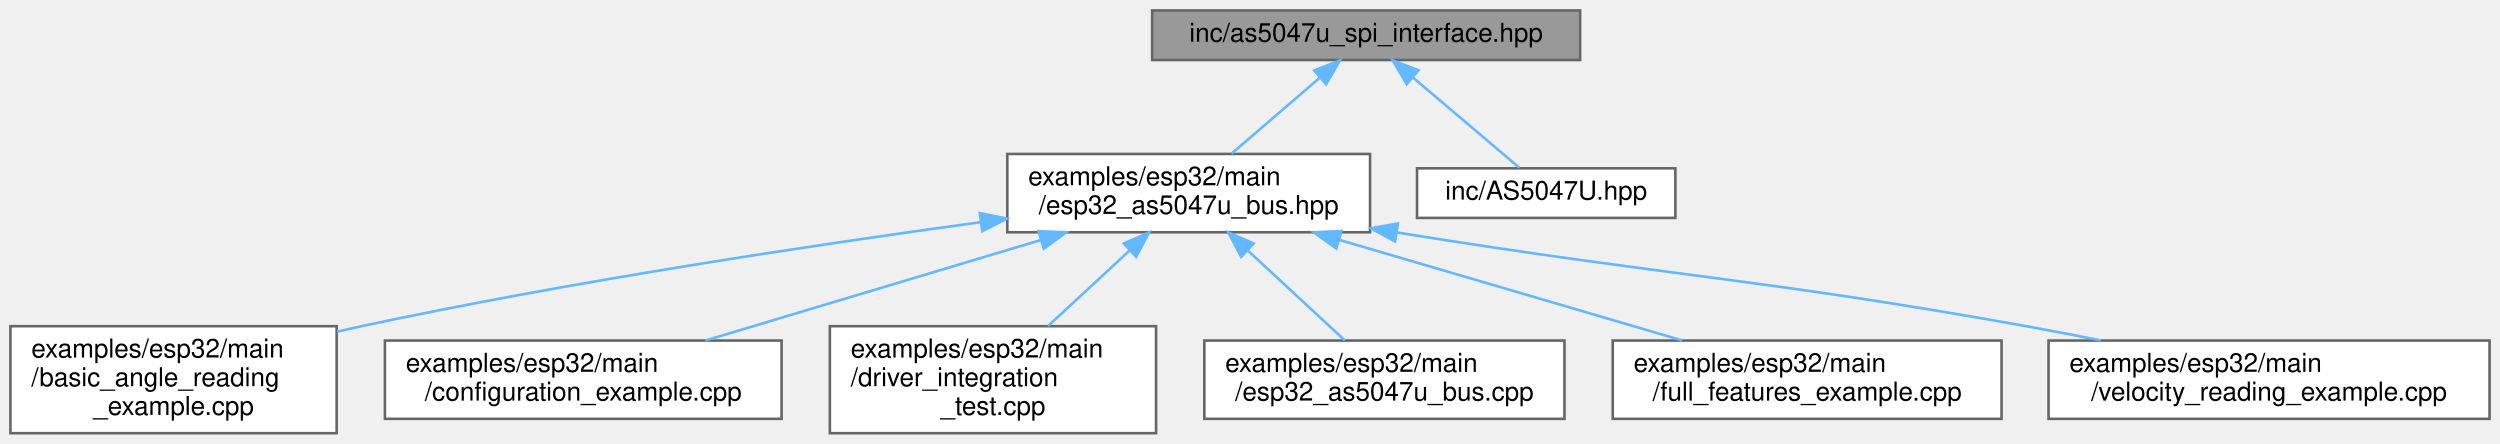
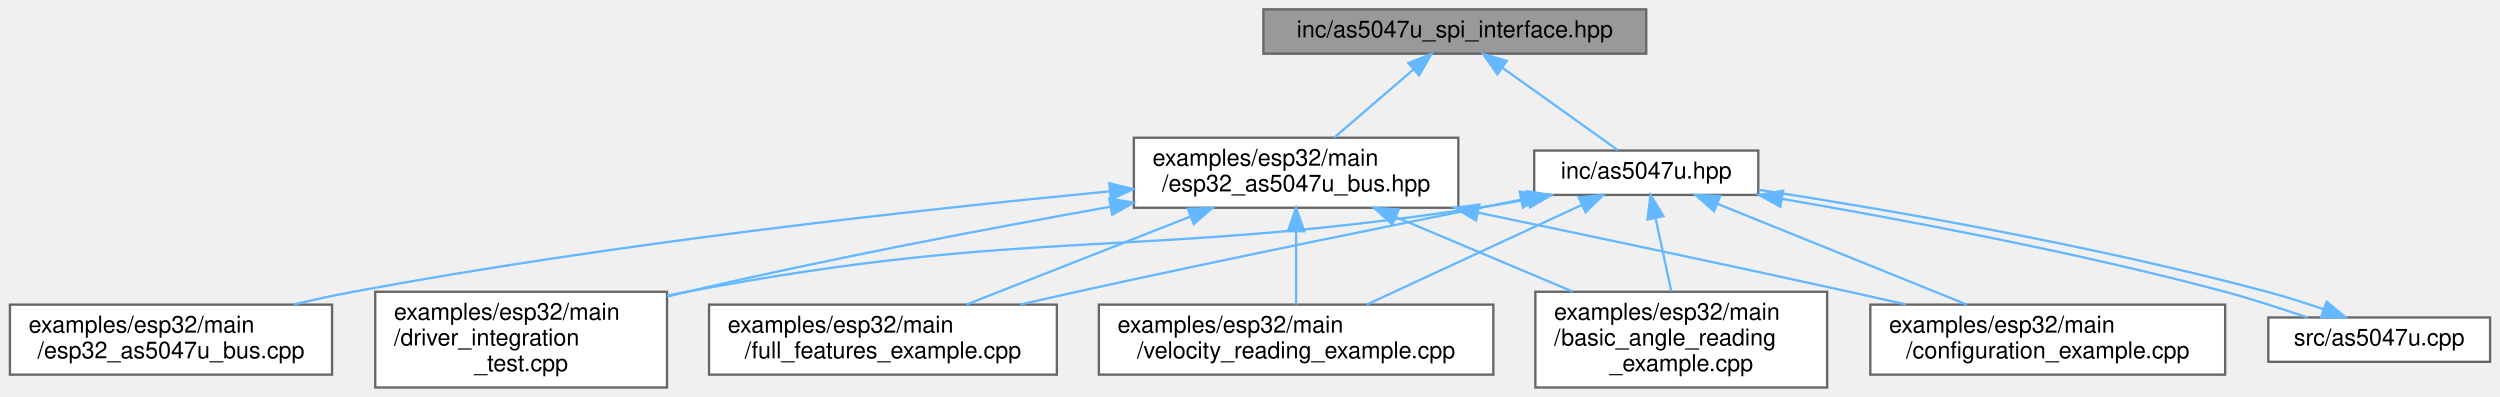
- <svg xmlns="http://www.w3.org/2000/svg" xmlns:xlink="http://www.w3.org/1999/xlink" width="958pt" height="170pt" viewBox="0.00 0.00 958.00 170.00">
+ <svg xmlns="http://www.w3.org/2000/svg" xmlns:xlink="http://www.w3.org/1999/xlink" width="1071pt" height="170pt" viewBox="0.00 0.00 1070.50 170.00">
  <g id="graph0" class="graph" transform="scale(1 1) rotate(0) translate(4 166)">
    <g id="Node000001" class="node">
      <g id="a_Node000001">
        <a xlink:title="CRTP-based SPI bus interface for AS5047U driver.">
-           <polygon fill="#999999" stroke="#666666" points="601.5,-162 437.5,-162 437.5,-143 601.5,-143 601.5,-162" />
-           <text text-anchor="middle" x="519.5" y="-150" font-family="Helvetica,sans-Serif" font-size="10.00">inc/as5047u_spi_interface.hpp</text>
+           <polygon fill="#999999" stroke="#666666" points="701,-162 537,-162 537,-143 701,-143 701,-162" />
+           <text text-anchor="middle" x="619" y="-150" font-family="Helvetica,sans-Serif" font-size="10.00">inc/as5047u_spi_interface.hpp</text>
        </a>
      </g>
    </g>
    <g id="Node000002" class="node">
      <g id="a_Node000002">
        <a xlink:href="esp32__as5047u__bus_8hpp.html" target="_top" xlink:title="ESP32 SPI transport implementation for AS5047U driver.">
-           <polygon fill="white" stroke="#666666" points="521,-107 382,-107 382,-77 521,-77 521,-107" />
-           <text text-anchor="start" x="390" y="-95" font-family="Helvetica,sans-Serif" font-size="10.00">examples/esp32/main</text>
-           <text text-anchor="middle" x="451.5" y="-84" font-family="Helvetica,sans-Serif" font-size="10.00">/esp32_as5047u_bus.hpp</text>
+           <polygon fill="white" stroke="#666666" points="620.5,-107 481.5,-107 481.5,-77 620.5,-77 620.5,-107" />
+           <text text-anchor="start" x="489.5" y="-95" font-family="Helvetica,sans-Serif" font-size="10.00">examples/esp32/main</text>
+           <text text-anchor="middle" x="551" y="-84" font-family="Helvetica,sans-Serif" font-size="10.00">/esp32_as5047u_bus.hpp</text>
        </a>
      </g>
    </g>
    <g id="edge1_Node000001_Node000002" class="edge">
      <g id="a_edge1_Node000001_Node000002">
        <a xlink:title=" ">
-           <path fill="none" stroke="#63b8ff" d="M501.76,-136.23C491.29,-127.23 478.13,-115.91 467.91,-107.11" />
-           <polygon fill="#63b8ff" stroke="#63b8ff" points="499.6,-139 509.47,-142.87 504.17,-133.69 499.6,-139" />
+           <path fill="none" stroke="#63b8ff" d="M601.26,-136.23C590.79,-127.23 577.63,-115.91 567.41,-107.11" />
+           <polygon fill="#63b8ff" stroke="#63b8ff" points="599.1,-139 608.97,-142.87 603.67,-133.69 599.1,-139" />
        </a>
      </g>
    </g>
    <g id="Node000009" class="node">
      <g id="a_Node000009">
-         <a xlink:href="AS5047U_8hpp.html" target="_top" xlink:title="Driver for AMS AS5047U Magnetic Rotary Position Sensor (C++21).">
-           <polygon fill="white" stroke="#666666" points="638,-101.5 539,-101.5 539,-82.5 638,-82.5 638,-101.5" />
-           <text text-anchor="middle" x="588.5" y="-89.5" font-family="Helvetica,sans-Serif" font-size="10.00">inc/AS5047U.hpp</text>
+         <a xlink:href="as5047u_8hpp.html" target="_top" xlink:title="Driver for AMS AS5047U Magnetic Rotary Position Sensor (C++21).">
+           <polygon fill="white" stroke="#666666" points="749,-101.5 653,-101.5 653,-82.5 749,-82.5 749,-101.5" />
+           <text text-anchor="middle" x="701" y="-89.5" font-family="Helvetica,sans-Serif" font-size="10.00">inc/as5047u.hpp</text>
        </a>
      </g>
    </g>
    <g id="edge8_Node000001_Node000009" class="edge">
      <g id="a_edge8_Node000001_Node000009">
        <a xlink:title=" ">
-           <path fill="none" stroke="#63b8ff" d="M537.52,-136.22C550.5,-125.21 567.56,-110.75 578.28,-101.67" />
-           <polygon fill="#63b8ff" stroke="#63b8ff" points="535.05,-133.73 529.68,-142.87 539.57,-139.07 535.05,-133.73" />
+           <path fill="none" stroke="#63b8ff" d="M639.54,-136.85C655.07,-125.77 675.87,-110.93 688.85,-101.67" />
+           <polygon fill="#63b8ff" stroke="#63b8ff" points="637.21,-134.21 631.1,-142.87 641.27,-139.91 637.21,-134.21" />
        </a>
      </g>
    </g>
    <g id="Node000003" class="node">
      <g id="a_Node000003">
        <a xlink:href="basic__angle__reading__example_8cpp.html" target="_top" xlink:title="Basic angle reading example with diagnostics.">
-           <polygon fill="white" stroke="#666666" points="125,-41 0,-41 0,0 125,0 125,-41" />
-           <text text-anchor="start" x="8" y="-29" font-family="Helvetica,sans-Serif" font-size="10.00">examples/esp32/main</text>
-           <text text-anchor="start" x="8" y="-18" font-family="Helvetica,sans-Serif" font-size="10.00">/basic_angle_reading</text>
-           <text text-anchor="middle" x="62.5" y="-7" font-family="Helvetica,sans-Serif" font-size="10.00">_example.cpp</text>
+           <polygon fill="white" stroke="#666666" points="778.5,-41 653.5,-41 653.5,0 778.5,0 778.5,-41" />
+           <text text-anchor="start" x="661.5" y="-29" font-family="Helvetica,sans-Serif" font-size="10.00">examples/esp32/main</text>
+           <text text-anchor="start" x="661.5" y="-18" font-family="Helvetica,sans-Serif" font-size="10.00">/basic_angle_reading</text>
+           <text text-anchor="middle" x="716" y="-7" font-family="Helvetica,sans-Serif" font-size="10.00">_example.cpp</text>
        </a>
      </g>
    </g>
    <g id="edge2_Node000002_Node000003" class="edge">
      <g id="a_edge2_Node000002_Node000003">
        <a xlink:title=" ">
-           <path fill="none" stroke="#63b8ff" d="M371.76,-80.85C307.39,-72.08 214.66,-58.13 134.5,-41 131.46,-40.35 128.36,-39.65 125.23,-38.92" />
-           <polygon fill="#63b8ff" stroke="#63b8ff" points="371.46,-84.35 381.84,-82.22 372.4,-77.41 371.46,-84.35" />
+           <path fill="none" stroke="#63b8ff" d="M593.66,-73.03C616.91,-63.24 645.71,-51.11 669.53,-41.07" />
+           <polygon fill="#63b8ff" stroke="#63b8ff" points="592.25,-69.83 584.39,-76.94 594.96,-76.28 592.25,-69.83" />
        </a>
      </g>
    </g>
    <g id="Node000004" class="node">
      <g id="a_Node000004">
        <a xlink:href="configuration__example_8cpp.html" target="_top" xlink:title="Configuration example with ABI, UVW, and PWM setup.">
-           <polygon fill="white" stroke="#666666" points="295.5,-35.5 143.5,-35.5 143.5,-5.5 295.5,-5.5 295.5,-35.5" />
-           <text text-anchor="start" x="151.5" y="-23.5" font-family="Helvetica,sans-Serif" font-size="10.00">examples/esp32/main</text>
-           <text text-anchor="middle" x="219.5" y="-12.5" font-family="Helvetica,sans-Serif" font-size="10.00">/configuration_example.cpp</text>
+           <polygon fill="white" stroke="#666666" points="949,-35.5 797,-35.5 797,-5.5 949,-5.5 949,-35.5" />
+           <text text-anchor="start" x="805" y="-23.5" font-family="Helvetica,sans-Serif" font-size="10.00">examples/esp32/main</text>
+           <text text-anchor="middle" x="873" y="-12.5" font-family="Helvetica,sans-Serif" font-size="10.00">/configuration_example.cpp</text>
        </a>
      </g>
    </g>
    <g id="edge3_Node000002_Node000004" class="edge">
      <g id="a_edge3_Node000002_Node000004">
        <a xlink:title=" ">
-           <path fill="none" stroke="#63b8ff" d="M394.81,-74.02C355.39,-62.21 303.47,-46.65 266.38,-35.54" />
-           <polygon fill="#63b8ff" stroke="#63b8ff" points="393.97,-77.42 404.55,-76.94 395.98,-70.71 393.97,-77.42" />
+           <path fill="none" stroke="#63b8ff" d="M628.96,-74.91C675.23,-65.28 735.01,-52.67 788,-41 795.84,-39.27 804.07,-37.43 812.2,-35.58" />
+           <polygon fill="#63b8ff" stroke="#63b8ff" points="628.08,-71.52 619,-76.98 629.51,-78.37 628.08,-71.52" />
        </a>
      </g>
    </g>
    <g id="Node000005" class="node">
      <g id="a_Node000005">
        <a xlink:href="driver__integration__test_8cpp.html" target="_top" xlink:title="Comprehensive Integration Test Suite for as5047u::AS5047U Driver.">
-           <polygon fill="white" stroke="#666666" points="439,-41 314,-41 314,0 439,0 439,-41" />
-           <text text-anchor="start" x="322" y="-29" font-family="Helvetica,sans-Serif" font-size="10.00">examples/esp32/main</text>
-           <text text-anchor="start" x="322" y="-18" font-family="Helvetica,sans-Serif" font-size="10.00">/driver_integration</text>
-           <text text-anchor="middle" x="376.5" y="-7" font-family="Helvetica,sans-Serif" font-size="10.00">_test.cpp</text>
+           <polygon fill="white" stroke="#666666" points="281.5,-41 156.5,-41 156.5,0 281.5,0 281.5,-41" />
+           <text text-anchor="start" x="164.5" y="-29" font-family="Helvetica,sans-Serif" font-size="10.00">examples/esp32/main</text>
+           <text text-anchor="start" x="164.5" y="-18" font-family="Helvetica,sans-Serif" font-size="10.00">/driver_integration</text>
+           <text text-anchor="middle" x="219" y="-7" font-family="Helvetica,sans-Serif" font-size="10.00">_test.cpp</text>
        </a>
      </g>
    </g>
    <g id="edge4_Node000002_Node000005" class="edge">
      <g id="a_edge4_Node000002_Node000005">
        <a xlink:title=" ">
-           <path fill="none" stroke="#63b8ff" d="M428.8,-69.96C418.89,-60.78 407.34,-50.08 397.62,-41.07" />
-           <polygon fill="#63b8ff" stroke="#63b8ff" points="426.61,-72.71 436.32,-76.94 431.37,-67.57 426.61,-72.71" />
+           <path fill="none" stroke="#63b8ff" d="M471.31,-77.41C419.45,-68.16 350.45,-55.07 290,-41 287.26,-40.36 284.47,-39.69 281.65,-38.99" />
+           <polygon fill="#63b8ff" stroke="#63b8ff" points="470.99,-80.91 481.45,-79.21 472.21,-74.02 470.99,-80.91" />
        </a>
      </g>
    </g>
    <g id="Node000006" class="node">
      <g id="a_Node000006">
        <a xlink:href="esp32__as5047u__bus_8cpp.html" target="_top" xlink:title="ESP32 SPI transport implementation for as5047u::AS5047U driver.">
-           <polygon fill="white" stroke="#666666" points="595.5,-35.5 457.5,-35.5 457.5,-5.5 595.5,-5.5 595.5,-35.5" />
-           <text text-anchor="start" x="465.5" y="-23.5" font-family="Helvetica,sans-Serif" font-size="10.00">examples/esp32/main</text>
-           <text text-anchor="middle" x="526.5" y="-12.5" font-family="Helvetica,sans-Serif" font-size="10.00">/esp32_as5047u_bus.cpp</text>
+           <polygon fill="white" stroke="#666666" points="138,-35.5 0,-35.5 0,-5.5 138,-5.5 138,-35.5" />
+           <text text-anchor="start" x="8" y="-23.5" font-family="Helvetica,sans-Serif" font-size="10.00">examples/esp32/main</text>
+           <text text-anchor="middle" x="69" y="-12.5" font-family="Helvetica,sans-Serif" font-size="10.00">/esp32_as5047u_bus.cpp</text>
        </a>
      </g>
    </g>
    <g id="edge5_Node000002_Node000006" class="edge">
      <g id="a_edge5_Node000002_Node000006">
        <a xlink:title=" ">
-           <path fill="none" stroke="#63b8ff" d="M474.17,-69.99C486.21,-58.84 500.68,-45.43 511.35,-35.54" />
-           <polygon fill="#63b8ff" stroke="#63b8ff" points="471.63,-67.57 466.68,-76.94 476.39,-72.71 471.63,-67.57" />
+           <path fill="none" stroke="#63b8ff" d="M471.29,-84.03C389.48,-76.2 258.72,-61.8 147,-41 138.77,-39.47 130.11,-37.58 121.68,-35.59" />
+           <polygon fill="#63b8ff" stroke="#63b8ff" points="470.98,-87.51 481.26,-84.97 471.64,-80.54 470.98,-87.51" />
        </a>
      </g>
    </g>
    <g id="Node000007" class="node">
      <g id="a_Node000007">
        <a xlink:href="full__features__example_8cpp.html" target="_top" xlink:title="Comprehensive example demonstrating all as5047u::AS5047U features.">
-           <polygon fill="white" stroke="#666666" points="763,-35.5 614,-35.5 614,-5.5 763,-5.5 763,-35.5" />
-           <text text-anchor="start" x="622" y="-23.5" font-family="Helvetica,sans-Serif" font-size="10.00">examples/esp32/main</text>
-           <text text-anchor="middle" x="688.5" y="-12.5" font-family="Helvetica,sans-Serif" font-size="10.00">/full_features_example.cpp</text>
+           <polygon fill="white" stroke="#666666" points="448.5,-35.5 299.5,-35.5 299.5,-5.5 448.5,-5.5 448.5,-35.5" />
+           <text text-anchor="start" x="307.5" y="-23.5" font-family="Helvetica,sans-Serif" font-size="10.00">examples/esp32/main</text>
+           <text text-anchor="middle" x="374" y="-12.5" font-family="Helvetica,sans-Serif" font-size="10.00">/full_features_example.cpp</text>
        </a>
      </g>
    </g>
    <g id="edge6_Node000002_Node000007" class="edge">
      <g id="a_edge6_Node000002_Node000007">
        <a xlink:title=" ">
-           <path fill="none" stroke="#63b8ff" d="M509.15,-74.09C549.45,-62.28 602.64,-46.68 640.61,-35.54" />
-           <polygon fill="#63b8ff" stroke="#63b8ff" points="508.07,-70.76 499.46,-76.94 510.04,-77.48 508.07,-70.76" />
+           <path fill="none" stroke="#63b8ff" d="M505.83,-73.26C476,-61.55 437.46,-46.42 409.77,-35.54" />
+           <polygon fill="#63b8ff" stroke="#63b8ff" points="504.59,-76.54 515.18,-76.94 507.15,-70.02 504.59,-76.54" />
        </a>
      </g>
    </g>
    <g id="Node000008" class="node">
      <g id="a_Node000008">
        <a xlink:href="velocity__reading__example_8cpp.html" target="_top" xlink:title="Velocity reading example with unit conversions.">
-           <polygon fill="white" stroke="#666666" points="950,-35.5 781,-35.5 781,-5.5 950,-5.5 950,-35.5" />
-           <text text-anchor="start" x="789" y="-23.5" font-family="Helvetica,sans-Serif" font-size="10.00">examples/esp32/main</text>
-           <text text-anchor="middle" x="865.5" y="-12.5" font-family="Helvetica,sans-Serif" font-size="10.00">/velocity_reading_example.cpp</text>
+           <polygon fill="white" stroke="#666666" points="635.5,-35.5 466.5,-35.5 466.5,-5.5 635.5,-5.5 635.5,-35.5" />
+           <text text-anchor="start" x="474.5" y="-23.5" font-family="Helvetica,sans-Serif" font-size="10.00">examples/esp32/main</text>
+           <text text-anchor="middle" x="551" y="-12.5" font-family="Helvetica,sans-Serif" font-size="10.00">/velocity_reading_example.cpp</text>
        </a>
      </g>
    </g>
    <g id="edge7_Node000002_Node000008" class="edge">
      <g id="a_edge7_Node000002_Node000008">
        <a xlink:title=" ">
-           <path fill="none" stroke="#63b8ff" d="M531.29,-76.91C639.51,-59.53 668.6,-59.6 772.5,-41 781.76,-39.34 791.5,-37.46 801.06,-35.53" />
-           <polygon fill="#63b8ff" stroke="#63b8ff" points="530.58,-73.47 521.27,-78.53 531.7,-80.38 530.58,-73.47" />
+           <path fill="none" stroke="#63b8ff" d="M551,-66.75C551,-56.31 551,-44.49 551,-35.54" />
+           <polygon fill="#63b8ff" stroke="#63b8ff" points="547.5,-66.94 551,-76.94 554.5,-66.94 547.5,-66.94" />
+         </a>
+       </g>
+     </g>
+     <g id="edge9_Node000009_Node000003" class="edge">
+       <g id="a_edge9_Node000009_Node000003">
+         <a xlink:title=" ">
+           <path fill="none" stroke="#63b8ff" d="M704.95,-72.7C707.04,-62.99 709.62,-51.07 711.75,-41.17" />
+           <polygon fill="#63b8ff" stroke="#63b8ff" points="701.53,-71.96 702.84,-82.48 708.37,-73.44 701.53,-71.96" />
+         </a>
+       </g>
+     </g>
+     <g id="edge10_Node000009_Node000004" class="edge">
+       <g id="a_edge10_Node000009_Node000004">
+         <a xlink:title=" ">
+           <path fill="none" stroke="#63b8ff" d="M731.6,-78.63C761.54,-66.54 807.08,-48.14 838.34,-35.51" />
+           <polygon fill="#63b8ff" stroke="#63b8ff" points="730.05,-75.49 722.09,-82.48 732.67,-81.98 730.05,-75.49" />
+         </a>
+       </g>
+     </g>
+     <g id="edge11_Node000009_Node000005" class="edge">
+       <g id="a_edge11_Node000009_Node000005">
+         <a xlink:title=" ">
+           <path fill="none" stroke="#63b8ff" d="M650.13,-80.54C643.05,-79.25 635.85,-78.03 629,-77 479.16,-54.52 438.87,-69.16 290,-41 287.24,-40.48 284.42,-39.9 281.59,-39.28" />
+           <polygon fill="#63b8ff" stroke="#63b8ff" points="649.89,-84.06 660.36,-82.46 651.18,-77.18 649.89,-84.06" />
+         </a>
+       </g>
+     </g>
+     <g id="edge12_Node000009_Node000007" class="edge">
+       <g id="a_edge12_Node000009_Node000007">
+         <a xlink:title=" ">
+           <path fill="none" stroke="#63b8ff" d="M647.44,-80.48C597.94,-70.65 522.39,-55.38 457,-41 449.19,-39.28 440.99,-37.42 432.9,-35.56" />
+           <polygon fill="#63b8ff" stroke="#63b8ff" points="646.79,-83.92 657.28,-82.43 648.16,-77.06 646.79,-83.92" />
+         </a>
+       </g>
+     </g>
+     <g id="edge13_Node000009_Node000008" class="edge">
+       <g id="a_edge13_Node000009_Node000008">
+         <a xlink:title=" ">
+           <path fill="none" stroke="#63b8ff" d="M673.28,-78.16C647.17,-66.06 608.14,-47.97 581.23,-35.51" />
+           <polygon fill="#63b8ff" stroke="#63b8ff" points="672.06,-81.45 682.61,-82.48 675.01,-75.1 672.06,-81.45" />
+         </a>
+       </g>
+     </g>
+     <g id="Node000010" class="node">
+       <g id="a_Node000010">
+         <a xlink:href="as5047u_8cpp.html" target="_top" xlink:title=" ">
+           <polygon fill="white" stroke="#666666" points="1062.5,-30 967.5,-30 967.5,-11 1062.5,-11 1062.5,-30" />
+           <text text-anchor="middle" x="1015" y="-18" font-family="Helvetica,sans-Serif" font-size="10.00">src/as5047u.cpp</text>
+         </a>
+       </g>
+     </g>
+     <g id="edge14_Node000009_Node000010" class="edge">
+       <g id="a_edge14_Node000009_Node000010">
+         <a xlink:title=" ">
+           <path fill="none" stroke="#63b8ff" d="M759.3,-80.79C809.89,-72.05 884.7,-58.17 949,-41 960.52,-37.92 973.08,-33.72 984.27,-30" />
+           <polygon fill="#63b8ff" stroke="#63b8ff" points="758.46,-77.39 749.2,-82.53 759.65,-84.29 758.46,-77.39" />
+         </a>
+       </g>
+     </g>
+     <g id="edge15_Node000010_Node000009" class="edge">
+       <g id="a_edge15_Node000010_Node000009">
+         <a xlink:title=" ">
+           <path fill="none" stroke="#63b8ff" d="M991.2,-33.49C983.52,-36.18 975.01,-38.86 967,-41 892.12,-60.99 802.98,-76.53 749.14,-84.68" />
+           <polygon fill="#63b8ff" stroke="#63b8ff" points="992.5,-36.74 1000.68,-30 990.09,-30.17 992.5,-36.74" />
        </a>
      </g>
    </g>
  </g>
</svg>
